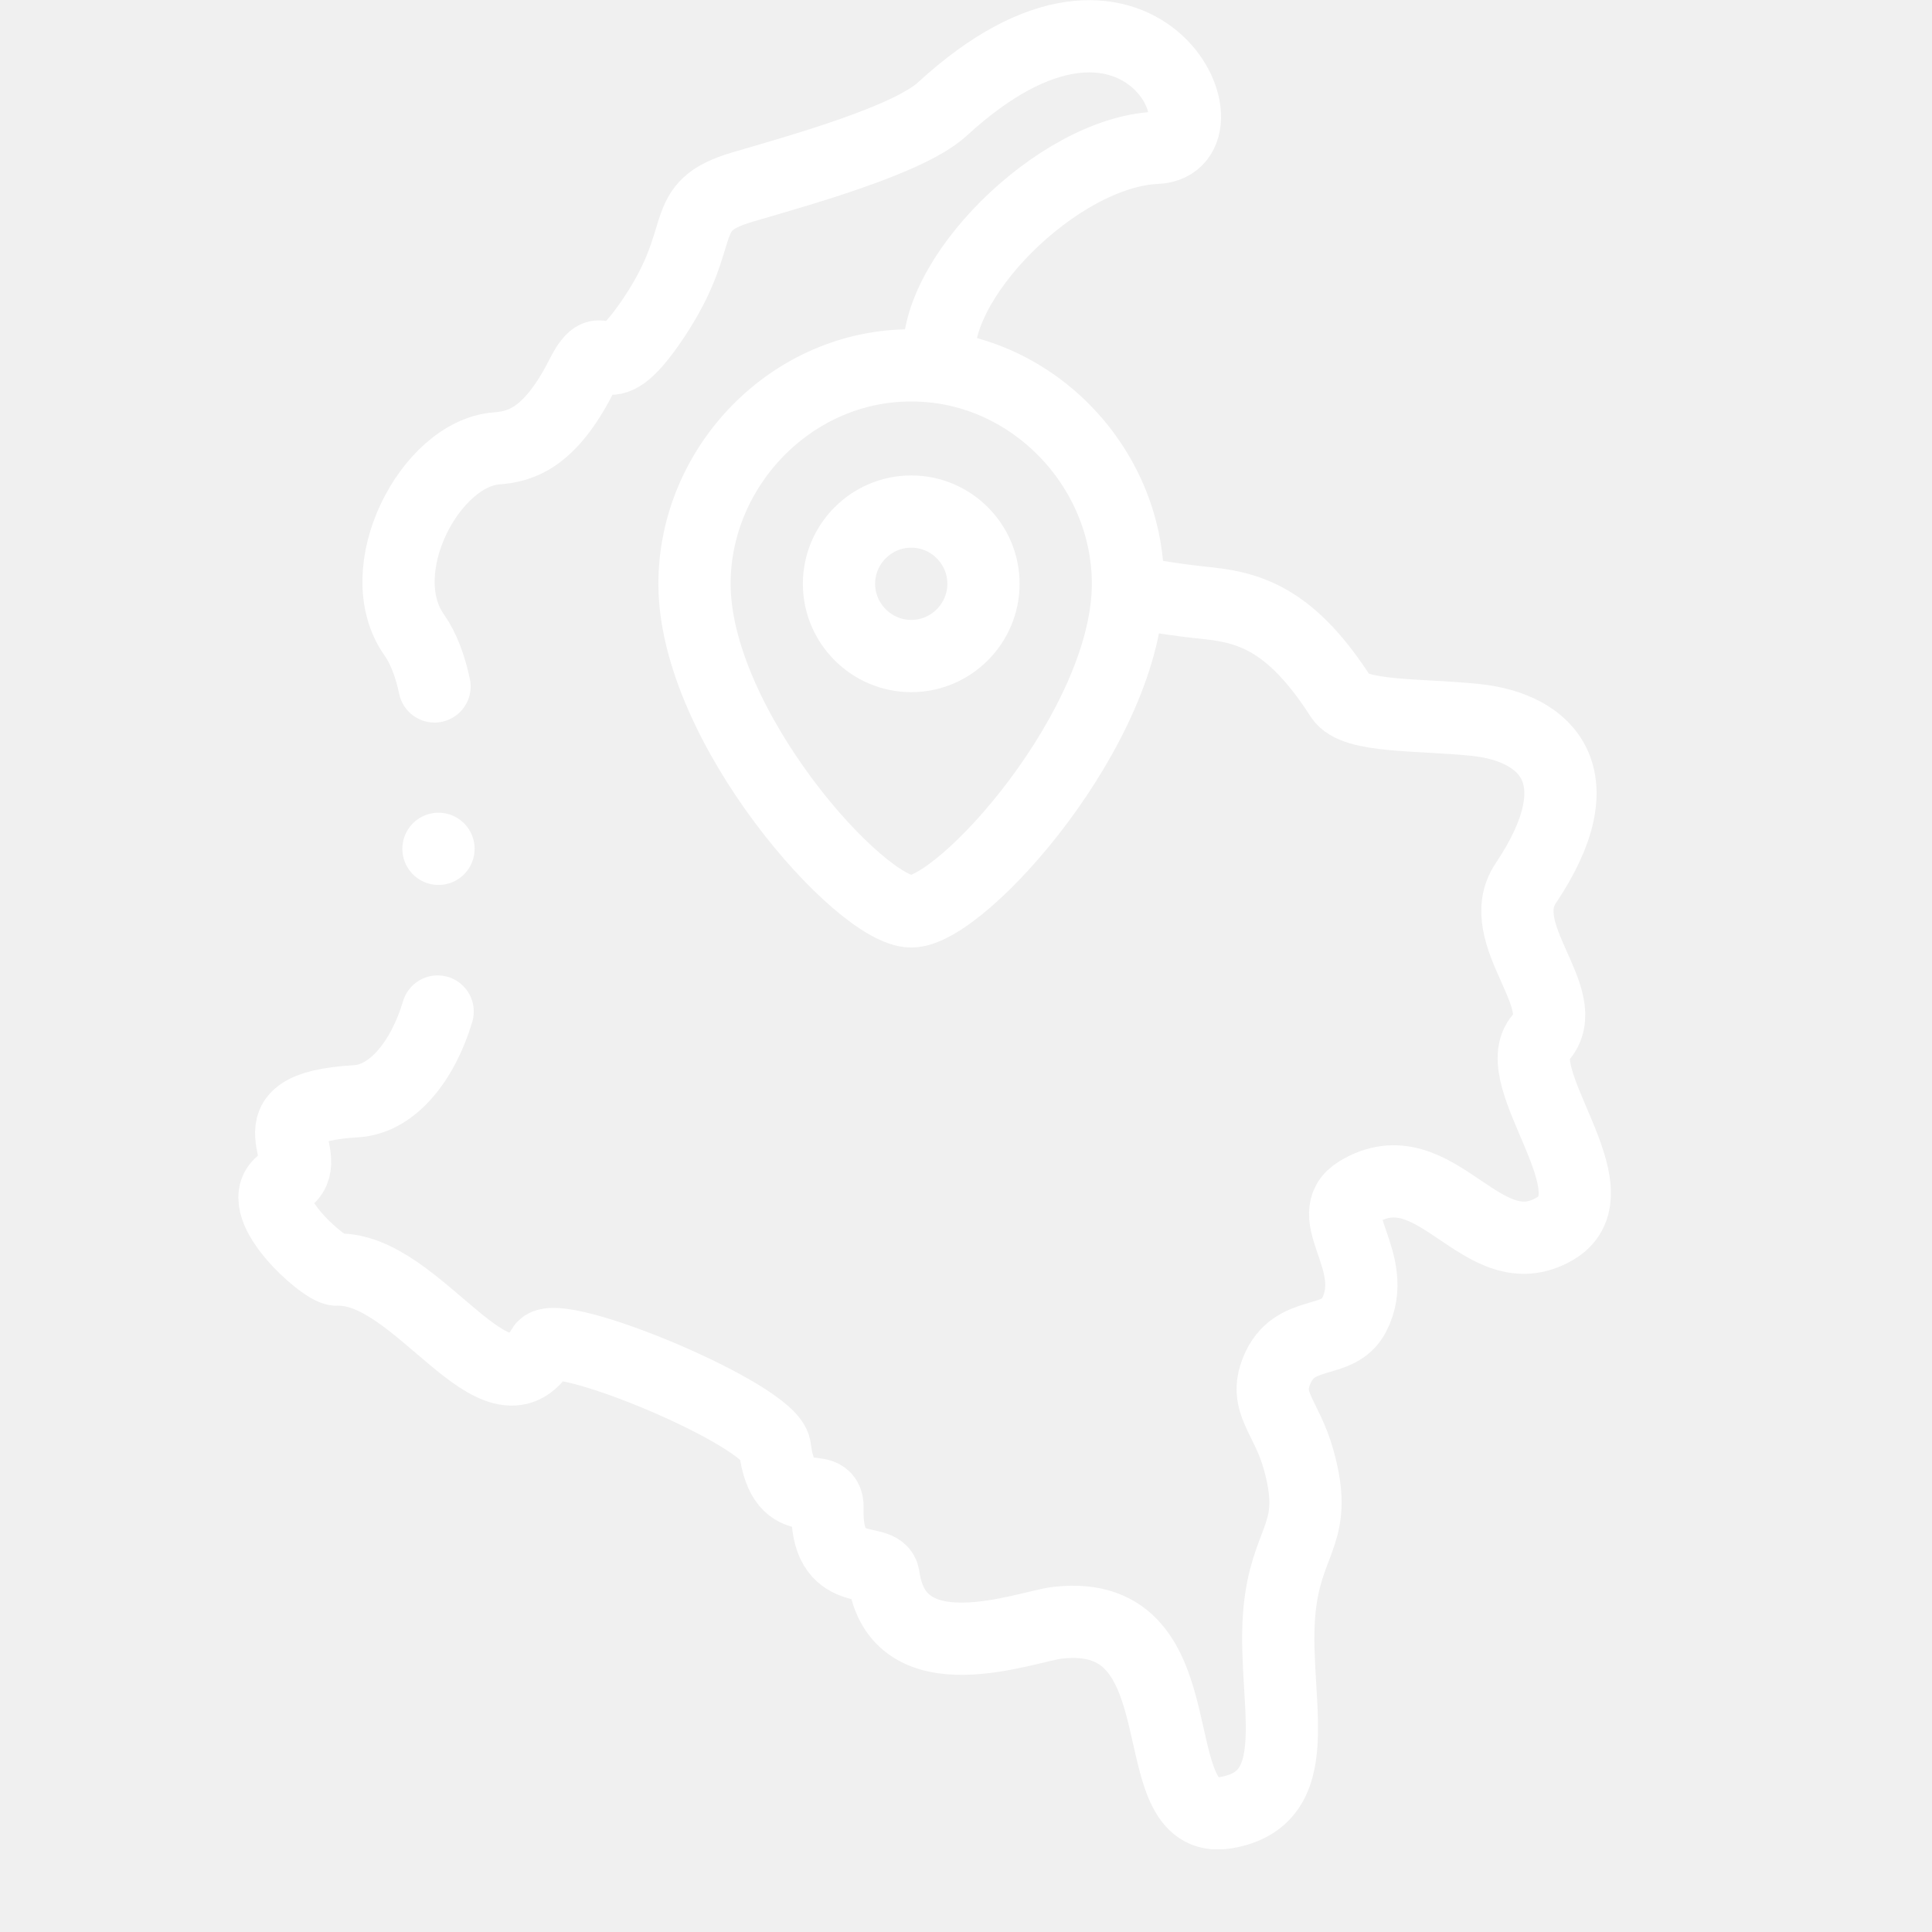
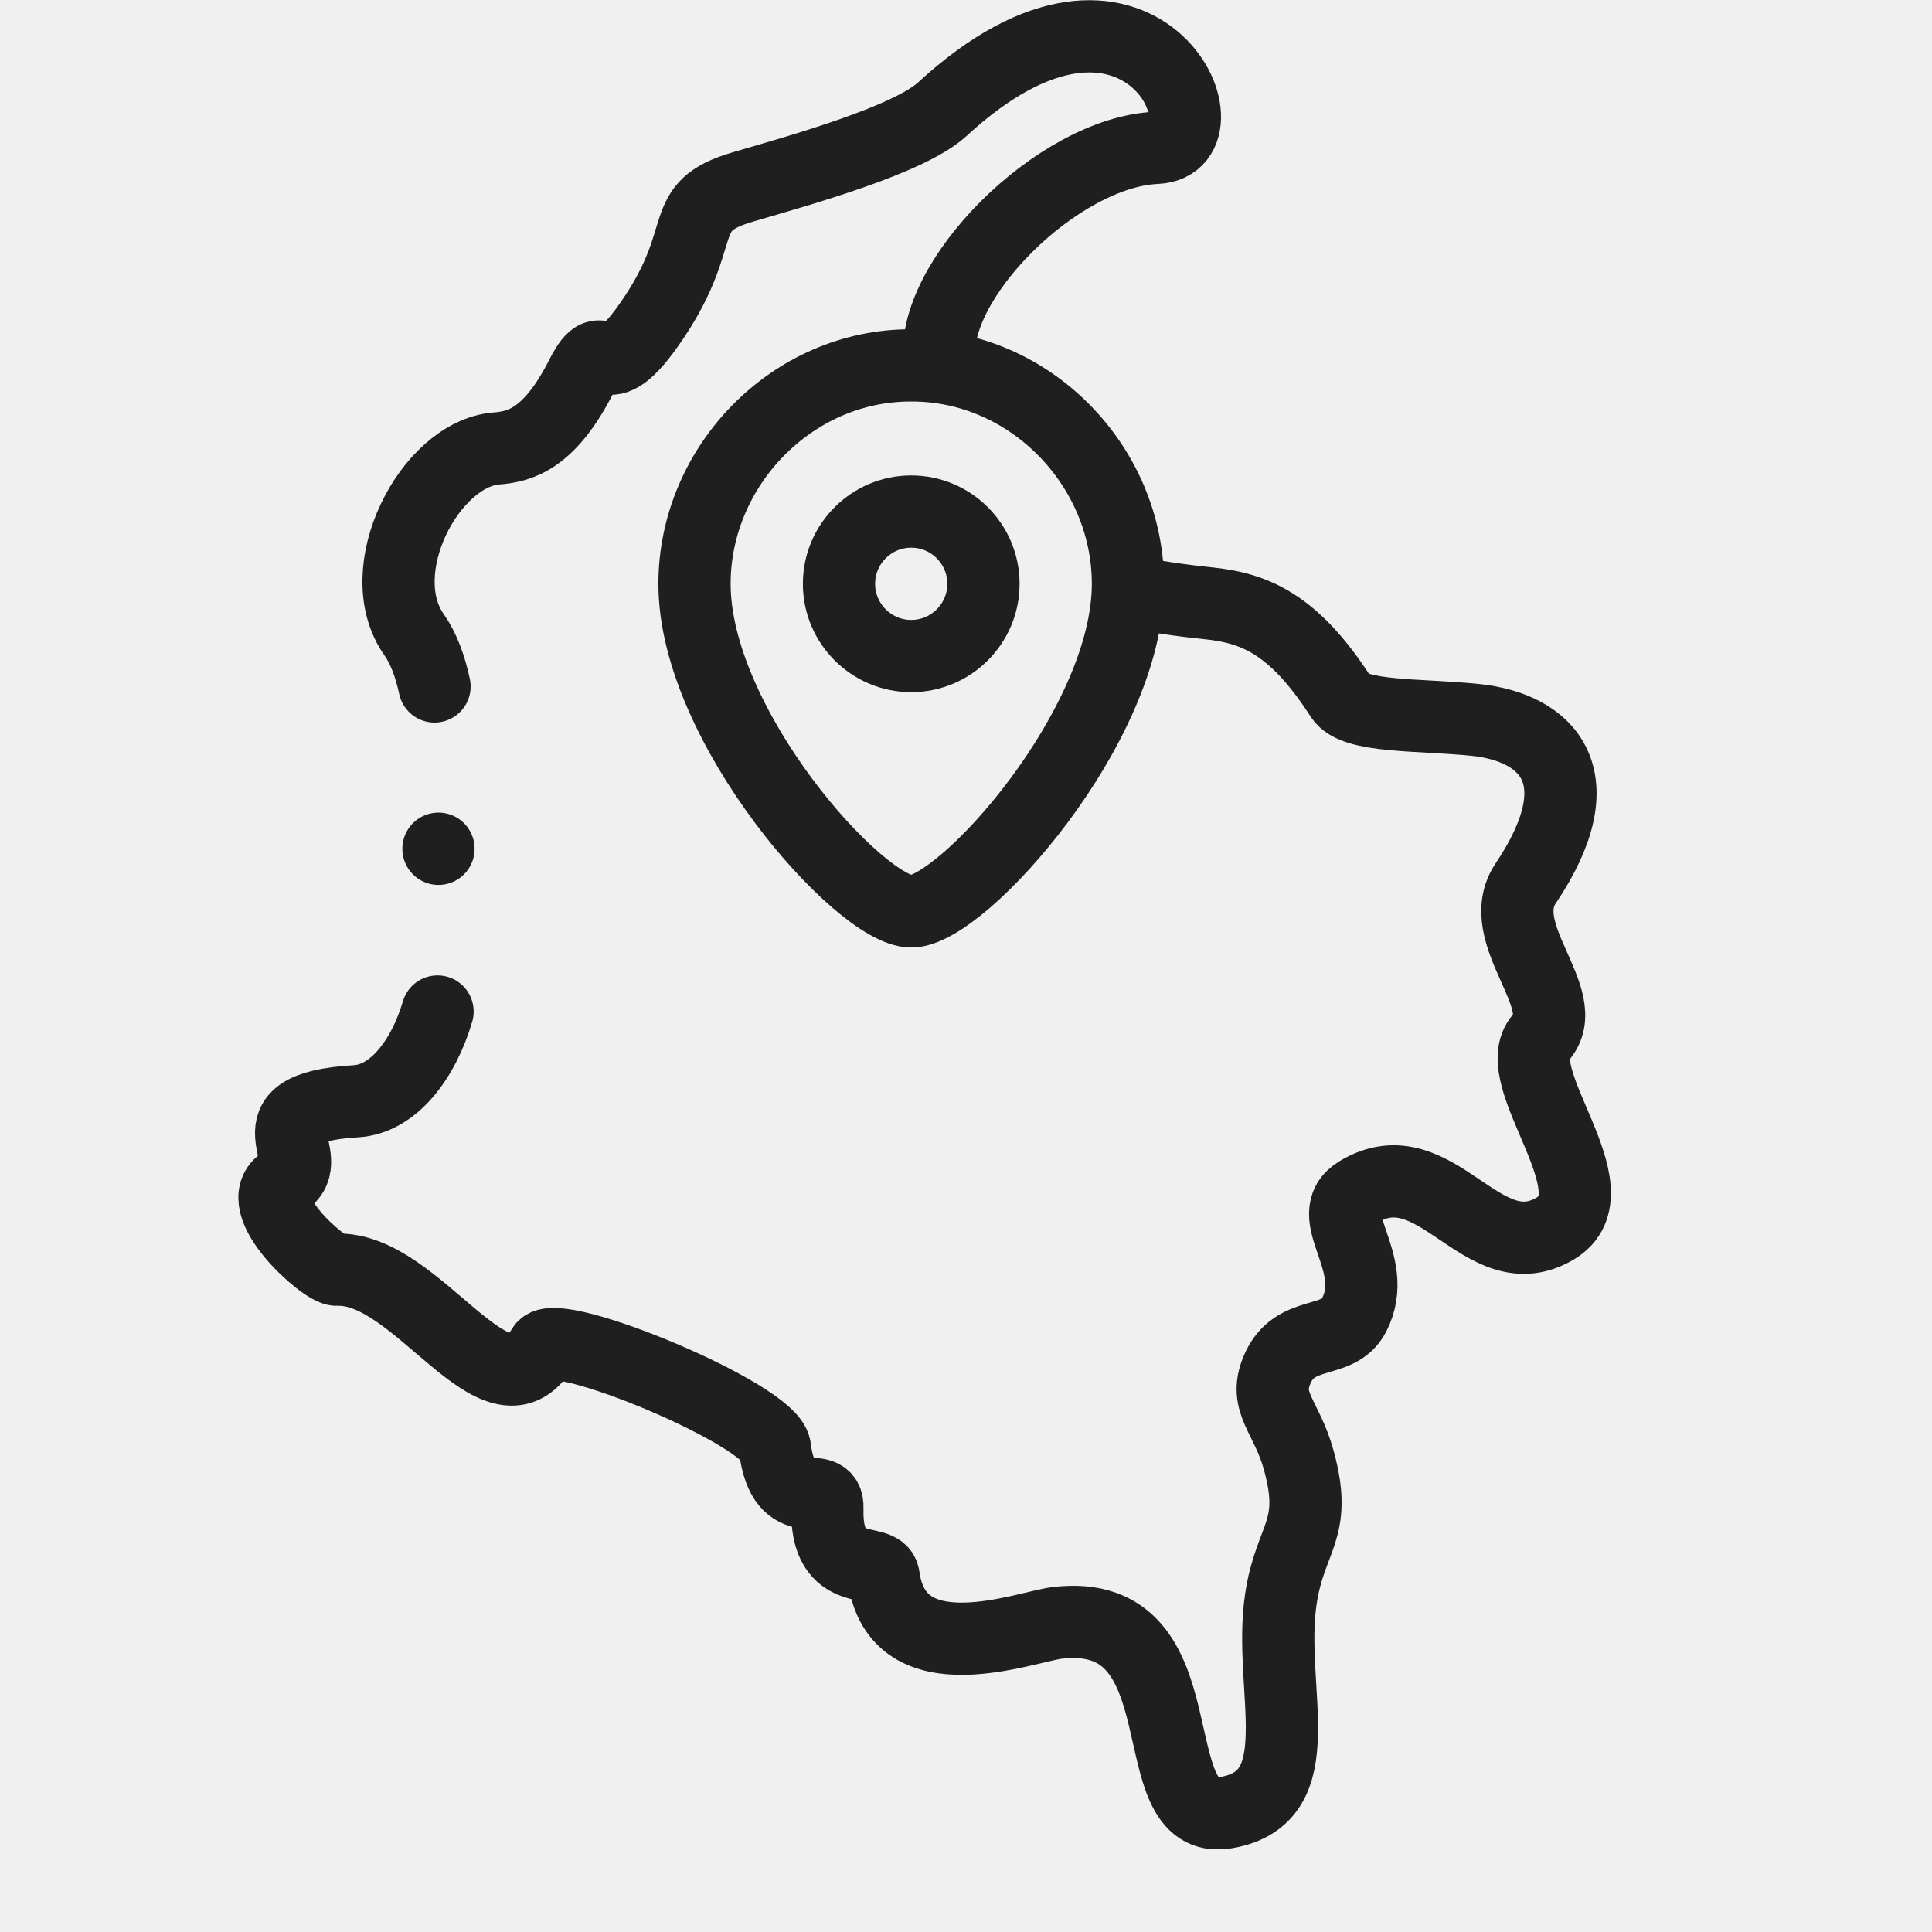
<svg xmlns="http://www.w3.org/2000/svg" width="23" height="23" viewBox="0 0 23 23" fill="none">
-   <g clip-path="url(#clip0_42_7836)">
-     <mask id="mask0_42_7836" style="mask-type:luminance" maskUnits="userSpaceOnUse" x="0" y="-1" width="23" height="24">
-       <path d="M0 -0H22.016V22.016H0V-0Z" fill="white" />
-     </mask>
-     <g mask="url(#mask0_42_7836)">
-       <path d="M5.173 8.172C5.123 7.934 5.045 7.721 4.93 7.557C4.391 6.791 5.121 5.399 5.91 5.338C6.192 5.316 6.543 5.226 6.923 4.476C7.226 3.878 7.142 4.745 7.786 3.778C8.455 2.776 8.033 2.464 8.839 2.227C9.539 2.022 10.818 1.666 11.219 1.298C13.582 -0.874 14.726 1.719 13.767 1.76C12.591 1.81 11.049 3.355 11.187 4.32M13.472 7.045C13.728 7.099 14.03 7.145 14.386 7.182C14.921 7.238 15.396 7.413 15.964 8.298C16.123 8.546 16.893 8.5 17.569 8.571C18.419 8.66 19.015 9.247 18.163 10.516C17.76 11.118 18.749 11.899 18.342 12.353C17.923 12.82 19.265 14.18 18.515 14.625C17.642 15.142 17.101 13.633 16.173 14.189C15.705 14.469 16.45 15.019 16.119 15.657C15.927 16.028 15.409 15.805 15.2 16.314C15.039 16.706 15.317 16.855 15.463 17.389C15.692 18.224 15.358 18.295 15.248 19.038C15.089 20.113 15.656 21.399 14.596 21.579C13.536 21.759 14.354 19.113 12.587 19.319C12.212 19.363 10.684 19.964 10.519 18.768C10.484 18.514 9.824 18.835 9.851 17.952C9.862 17.581 9.328 18.076 9.225 17.236C9.177 16.843 6.616 15.777 6.462 16.042C5.914 16.984 4.971 15.077 4.009 15.115C3.855 15.122 2.956 14.321 3.38 14.064C3.83 13.792 2.876 13.191 4.24 13.11C4.687 13.083 5.043 12.606 5.21 12.042" stroke="white" stroke-width="0.86" stroke-miterlimit="22.926" stroke-linecap="round" stroke-linejoin="round" />
-       <path d="M10.848 10.85C10.242 10.85 8.268 8.646 8.268 6.951C8.268 5.547 9.434 4.345 10.848 4.35C12.262 4.345 13.428 5.547 13.428 6.951C13.428 8.646 11.454 10.85 10.848 10.85Z" stroke="white" stroke-width="0.86" stroke-miterlimit="22.926" stroke-linecap="round" stroke-linejoin="round" />
-       <path d="M10.848 7.81C11.322 7.81 11.708 7.423 11.708 6.95C11.708 6.476 11.322 6.09 10.848 6.09C10.375 6.09 9.988 6.476 9.988 6.95C9.988 7.423 10.375 7.81 10.848 7.81Z" stroke="white" stroke-width="0.86" stroke-miterlimit="22.926" stroke-linecap="round" stroke-linejoin="round" />
-       <path d="M5.22 10.105V10.105" stroke="white" stroke-width="0.86" stroke-miterlimit="2.613" stroke-linecap="round" stroke-linejoin="round" />
-     </g>
+   <mask id="mask0_553_1777" style="mask-type:luminance" maskUnits="userSpaceOnUse" x="0" y="0" width="23" height="23">
+     <path d="M0 0H22.016V22.016H0V0Z" fill="white" />
+   </mask>
+   <g mask="url(#mask0_553_1777)">
+     <path d="M5.173 8.172C5.122 7.934 5.045 7.721 4.93 7.557C4.391 6.791 5.121 5.4 5.91 5.339C6.192 5.317 6.543 5.227 6.923 4.476C7.226 3.878 7.141 4.745 7.786 3.779C8.455 2.776 8.033 2.464 8.839 2.227C9.539 2.022 10.818 1.667 11.219 1.299C13.581 -0.874 14.726 1.719 13.767 1.76C12.591 1.81 11.049 3.355 11.187 4.32M13.472 7.045C13.728 7.099 14.03 7.146 14.386 7.182C14.921 7.238 15.396 7.413 15.964 8.298C16.123 8.546 16.893 8.501 17.569 8.571C18.419 8.66 19.015 9.247 18.163 10.516C17.759 11.118 18.748 11.9 18.342 12.353C17.923 12.821 19.265 14.18 18.515 14.625C17.642 15.143 17.101 13.633 16.173 14.189C15.705 14.469 16.45 15.019 16.119 15.658C15.926 16.029 15.409 15.805 15.2 16.314C15.039 16.706 15.317 16.855 15.463 17.389C15.692 18.224 15.358 18.295 15.248 19.038C15.089 20.113 15.656 21.399 14.596 21.579C13.536 21.759 14.354 19.113 12.587 19.32C12.212 19.363 10.684 19.964 10.519 18.768C10.484 18.515 9.824 18.835 9.85 17.953C9.862 17.581 9.328 18.076 9.225 17.236C9.177 16.843 6.616 15.777 6.462 16.043C5.914 16.984 4.971 15.078 4.009 15.116C3.855 15.122 2.956 14.321 3.38 14.065C3.829 13.792 2.875 13.191 4.24 13.11C4.687 13.083 5.043 12.606 5.209 12.042" stroke="#1E1F1E" stroke-width="0.86" stroke-miterlimit="22.926" stroke-linecap="round" stroke-linejoin="round" />
+     <path d="M10.848 10.85C10.241 10.85 8.268 8.646 8.268 6.951C8.268 5.547 9.434 4.345 10.848 4.35C12.262 4.345 13.428 5.547 13.428 6.951C13.428 8.646 11.454 10.85 10.848 10.85Z" stroke="#1E1F1E" stroke-width="0.86" stroke-miterlimit="22.926" stroke-linecap="round" stroke-linejoin="round" />
+     <path d="M10.848 7.81C11.322 7.81 11.708 7.424 11.708 6.95C11.708 6.476 11.322 6.09 10.848 6.09C10.374 6.09 9.988 6.476 9.988 6.95C9.988 7.424 10.374 7.81 10.848 7.81Z" stroke="#1E1F1E" stroke-width="0.86" stroke-miterlimit="22.926" stroke-linecap="round" stroke-linejoin="round" />
+     <path d="M5.22 10.104V10.105" stroke="#1E1F1E" stroke-width="0.86" stroke-miterlimit="2.613" stroke-linecap="round" stroke-linejoin="round" />
  </g>
-   <defs>
-     <clipPath id="clip0_42_7836">
-       <rect width="22.016" height="22.016" fill="white" />
-     </clipPath>
-   </defs>
</svg>
